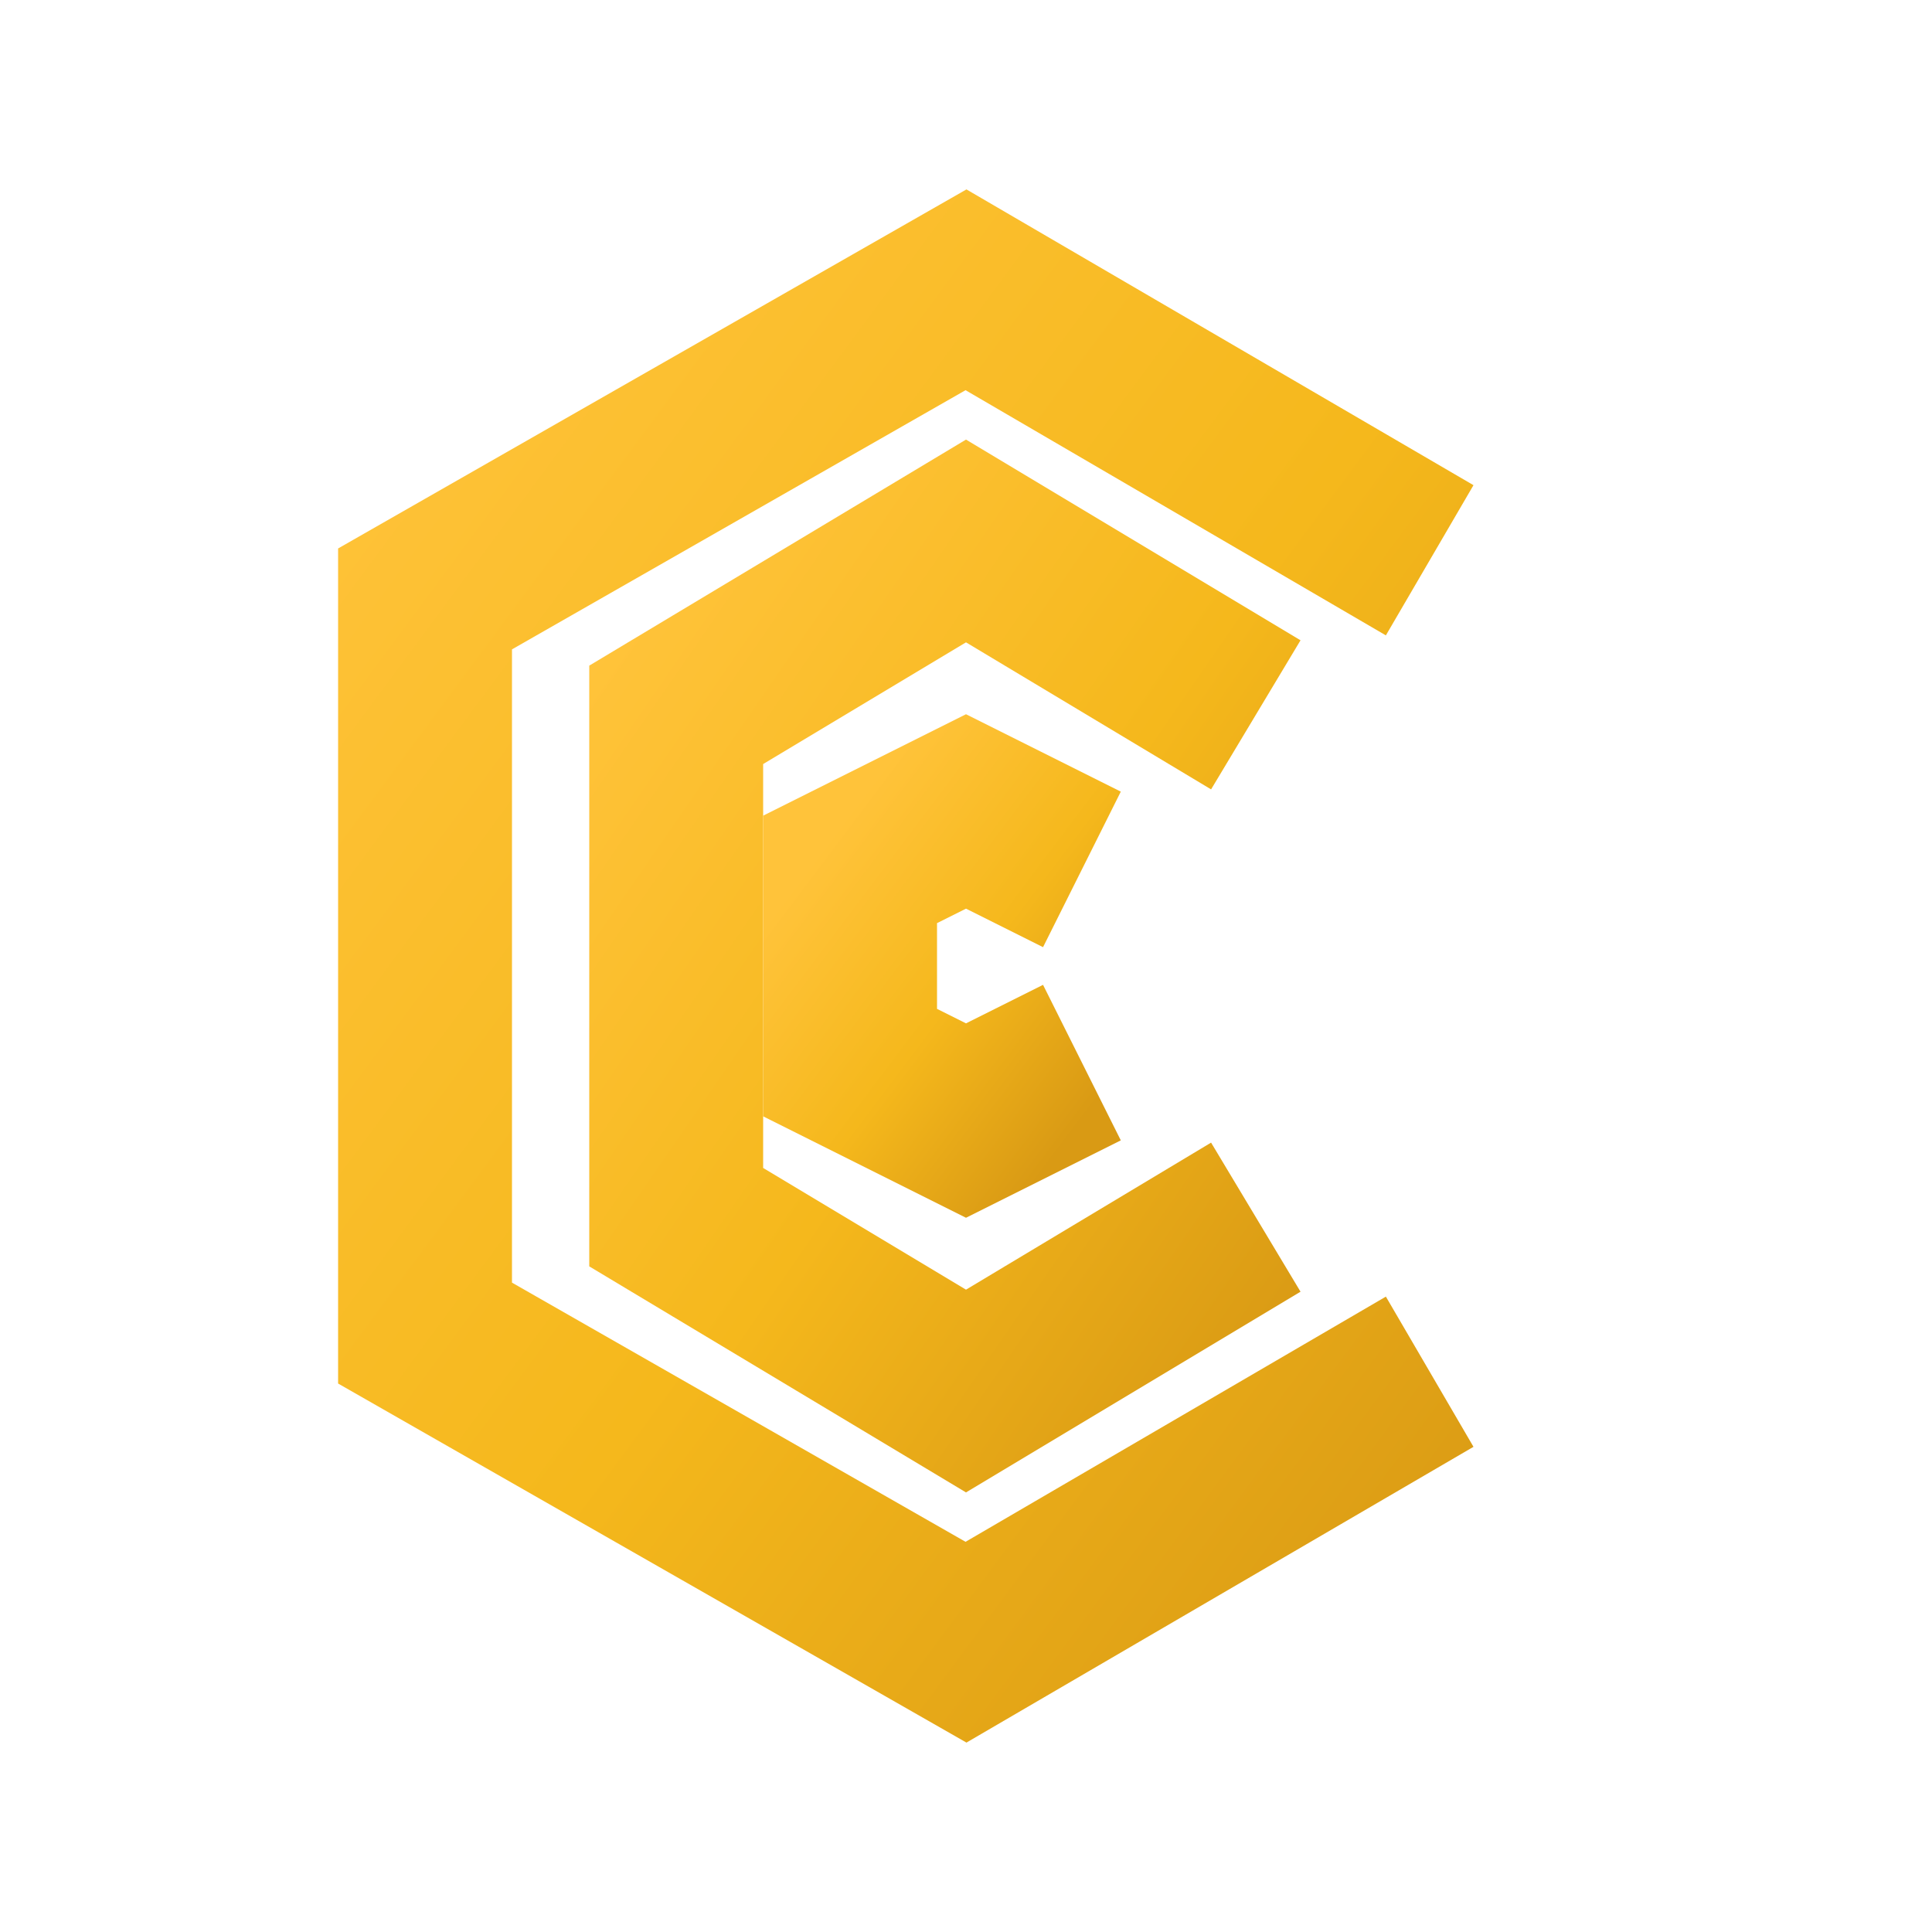
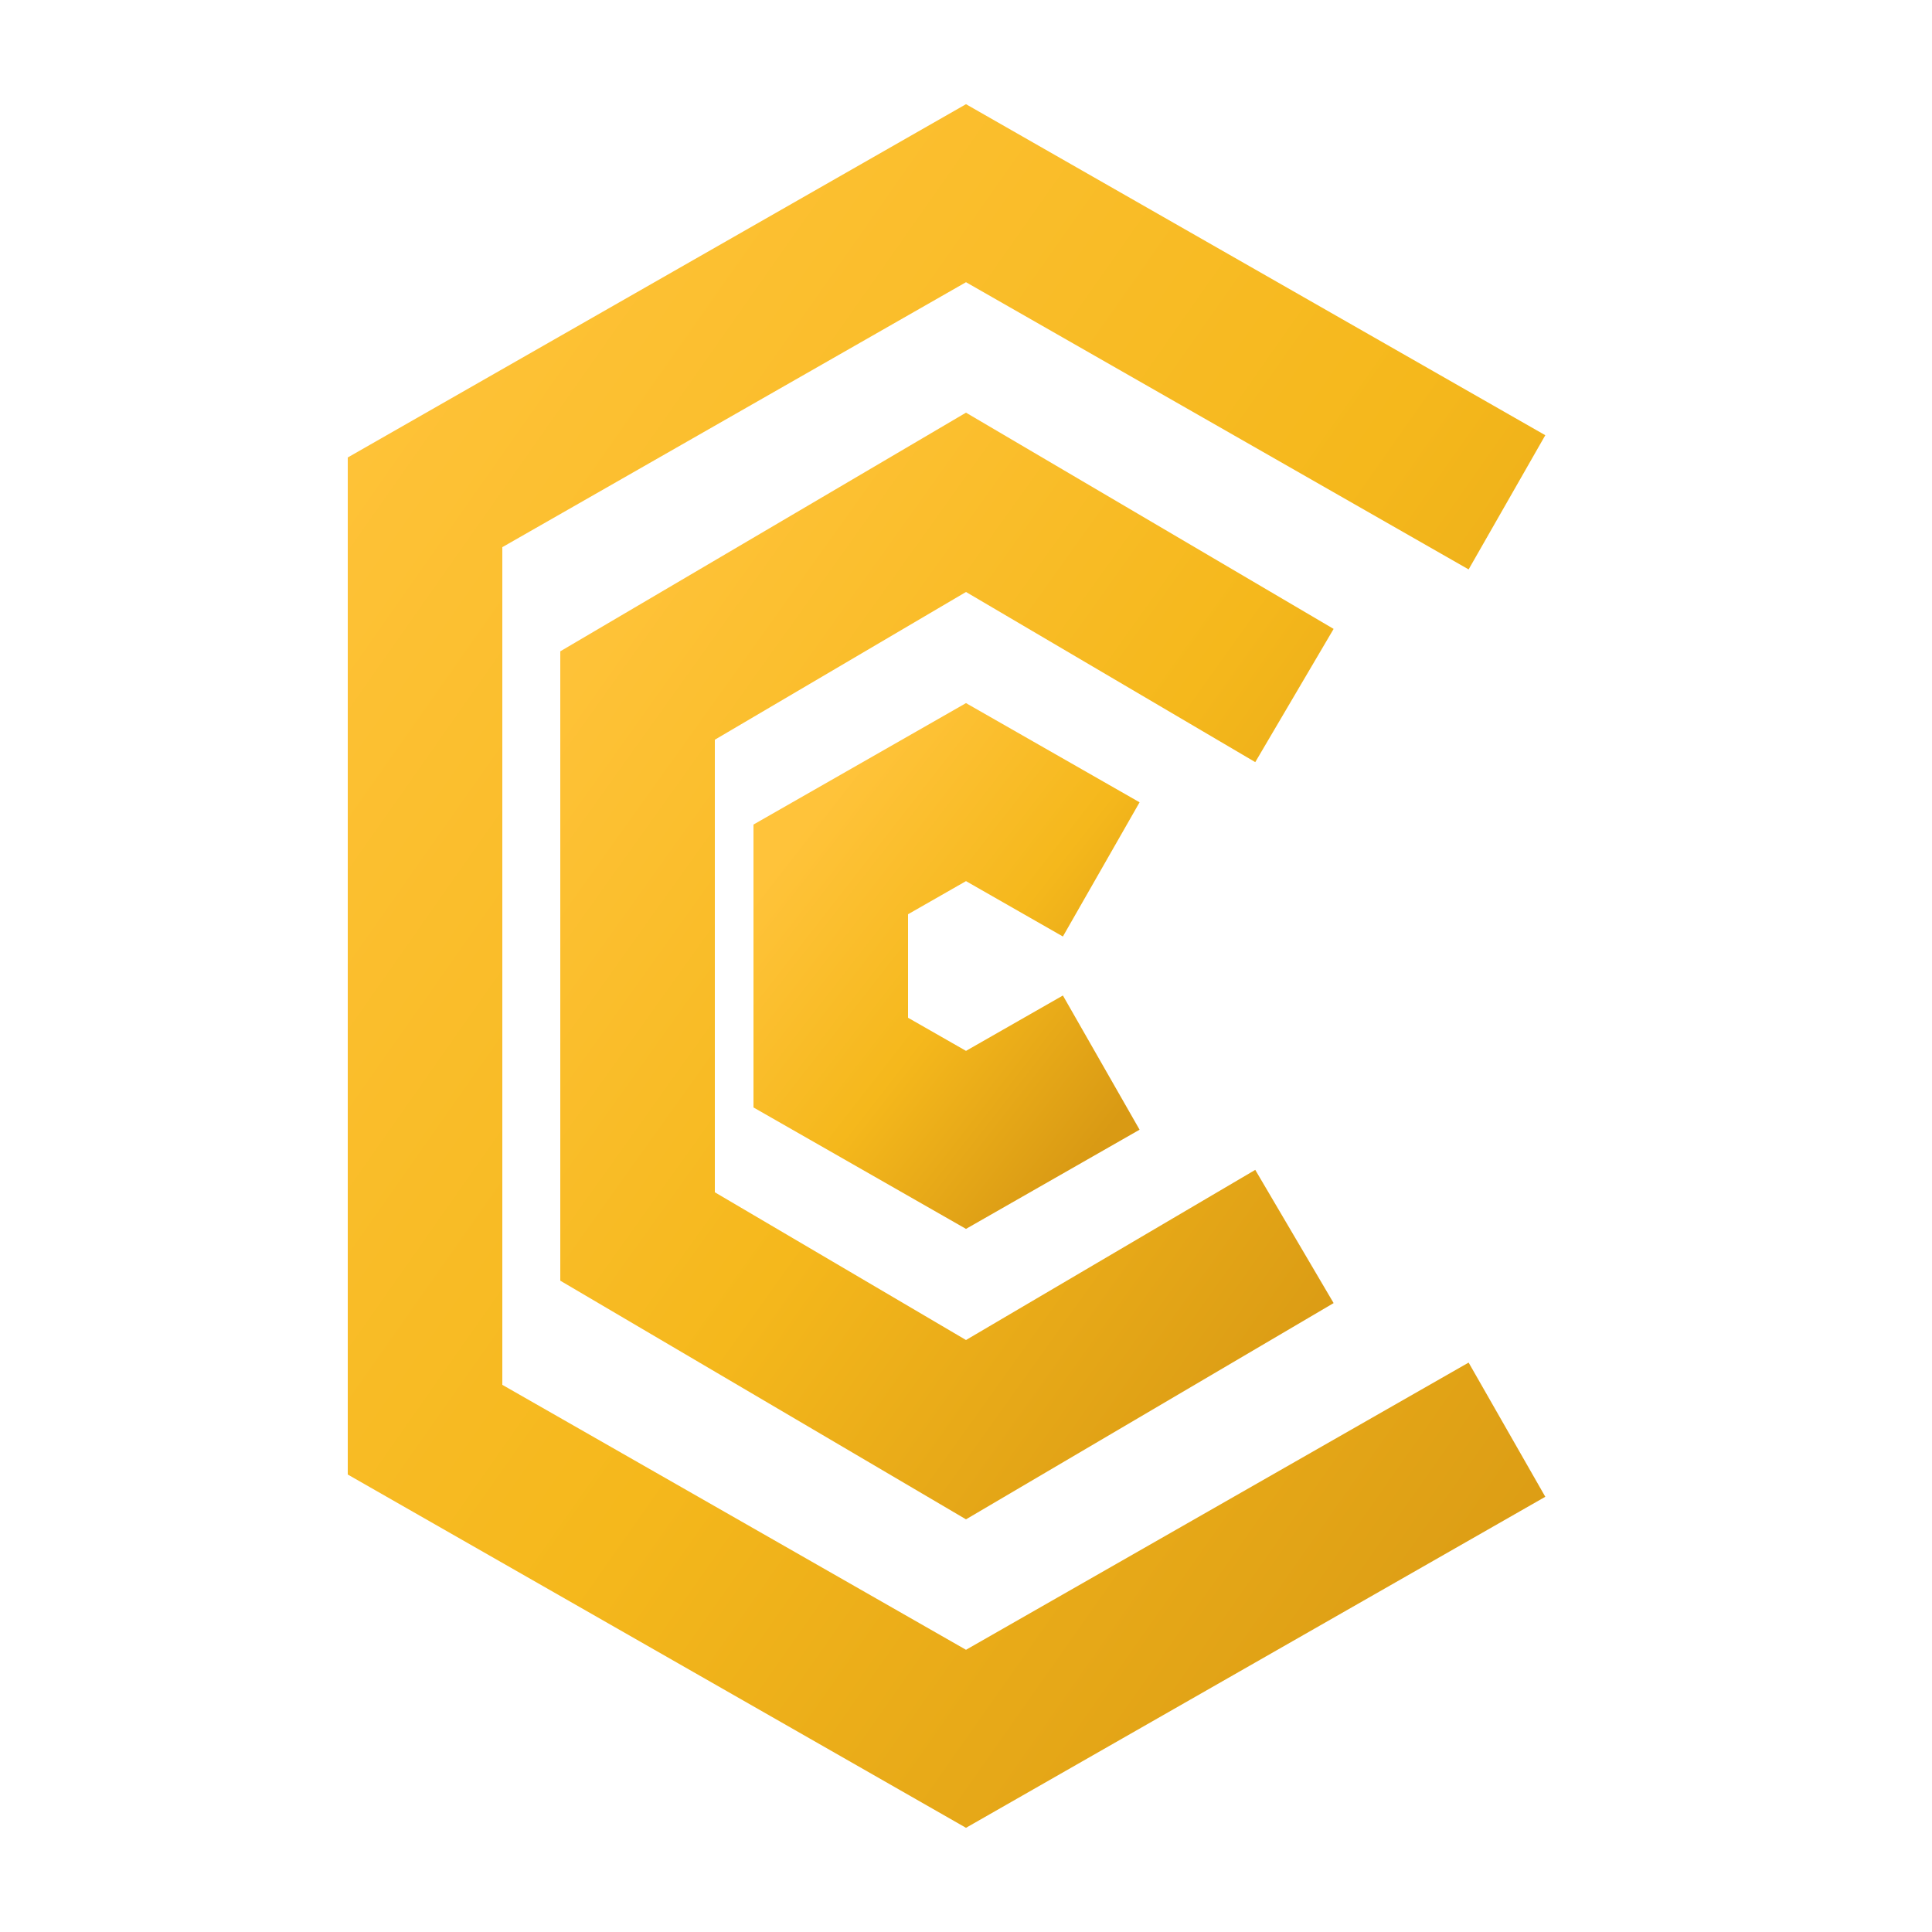
<svg xmlns="http://www.w3.org/2000/svg" viewBox="0 0 100 100" role="img" aria-labelledby="title desc">
  <defs>
    <linearGradient id="cccGold" x1="0" y1="0" x2="1" y2="1">
      <stop offset="0" stop-color="#FFC33A" />
      <stop offset="0.52" stop-color="#F5B81C" />
      <stop offset="1" stop-color="#D99A14" />
    </linearGradient>
  </defs>
-   <g fill="none" stroke="url(#cccGold)" stroke-width="9" stroke-linecap="butt" stroke-linejoin="miter">
-     <path d="M74 29 L50 15 L22 31 L22 69 L50 85 L74 71" />
-     <path d="M65 37 L50 28 L35 37 L35 63 L50 72 L65 63" />
-     <path d="M56 45 L50 42 L44 45 L44 55 L50 58 L56 55" />
+   <g fill="none" stroke="url(#cccGold)" stroke-width="8" stroke-linecap="butt" stroke-linejoin="miter">
+     <path d="M78 26 L50 10 L22 26 L22 74 L50 90 L78 74" />
+     <path d="M67 36 L50 26 L33 36 L33 64 L50 74 L67 64" />
+     <path d="M57 45 L50 41 L43 45 L43 55 L50 59 L57 55" />
  </g>
</svg>
